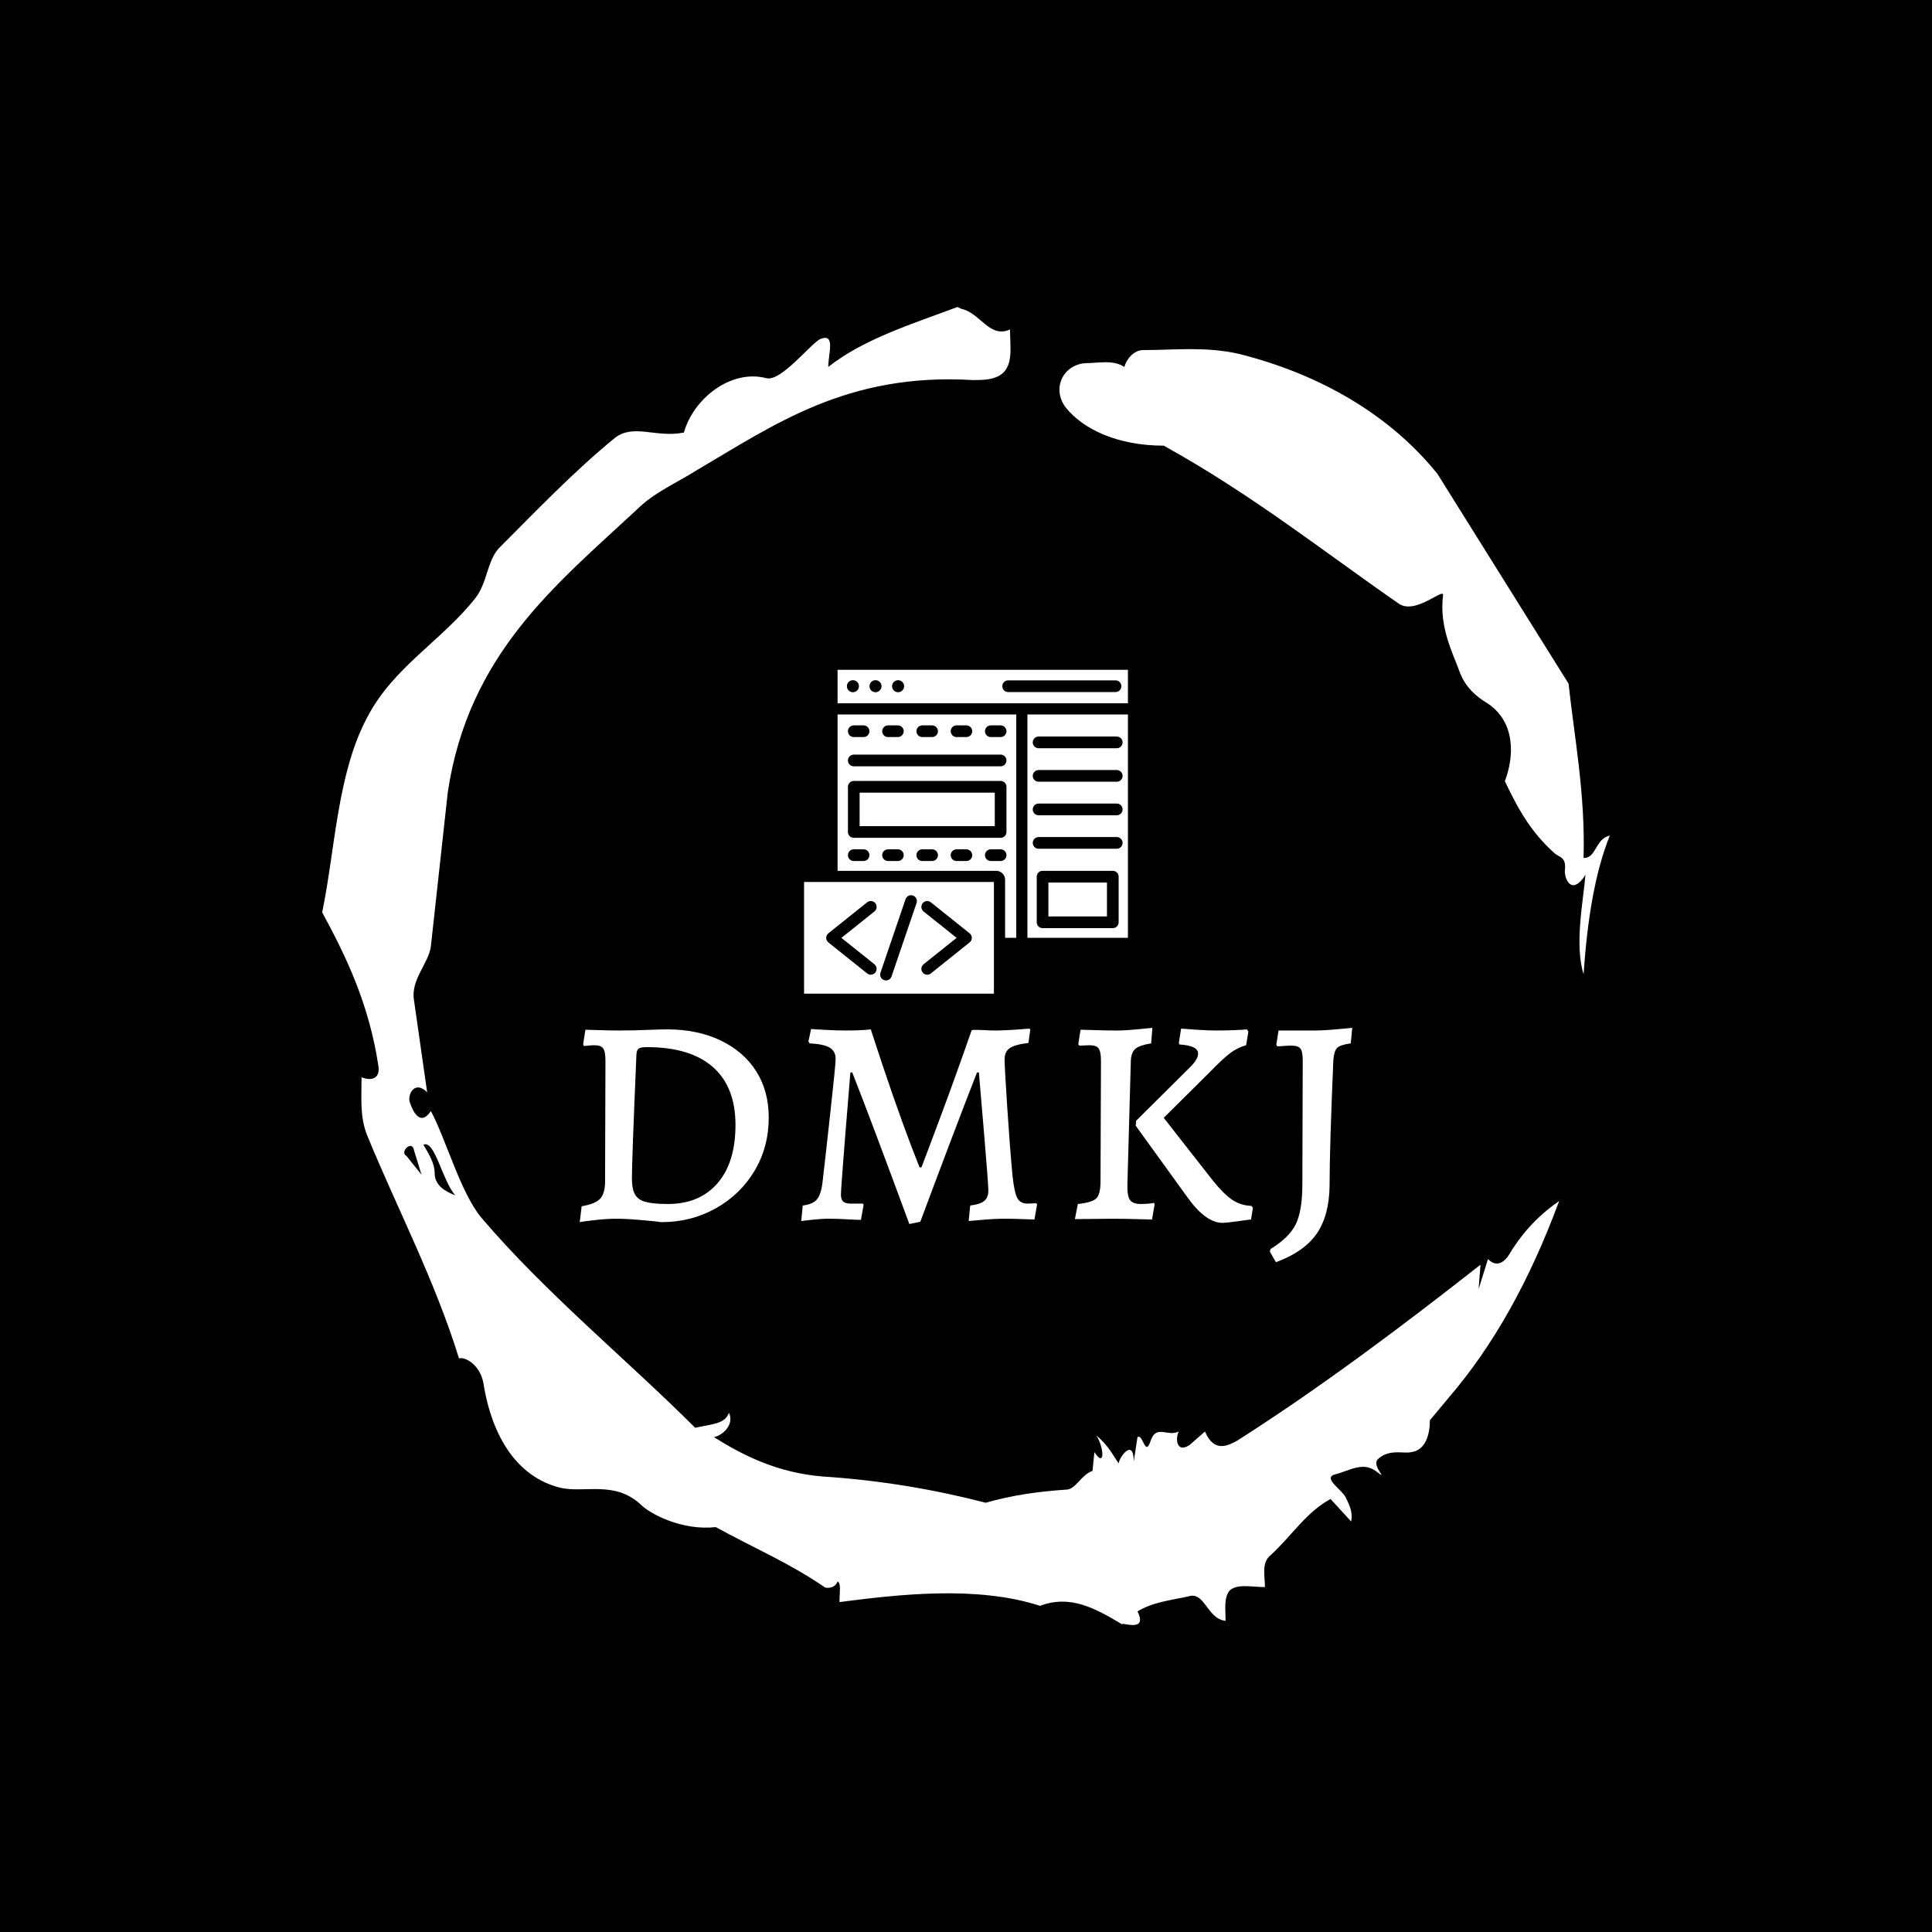
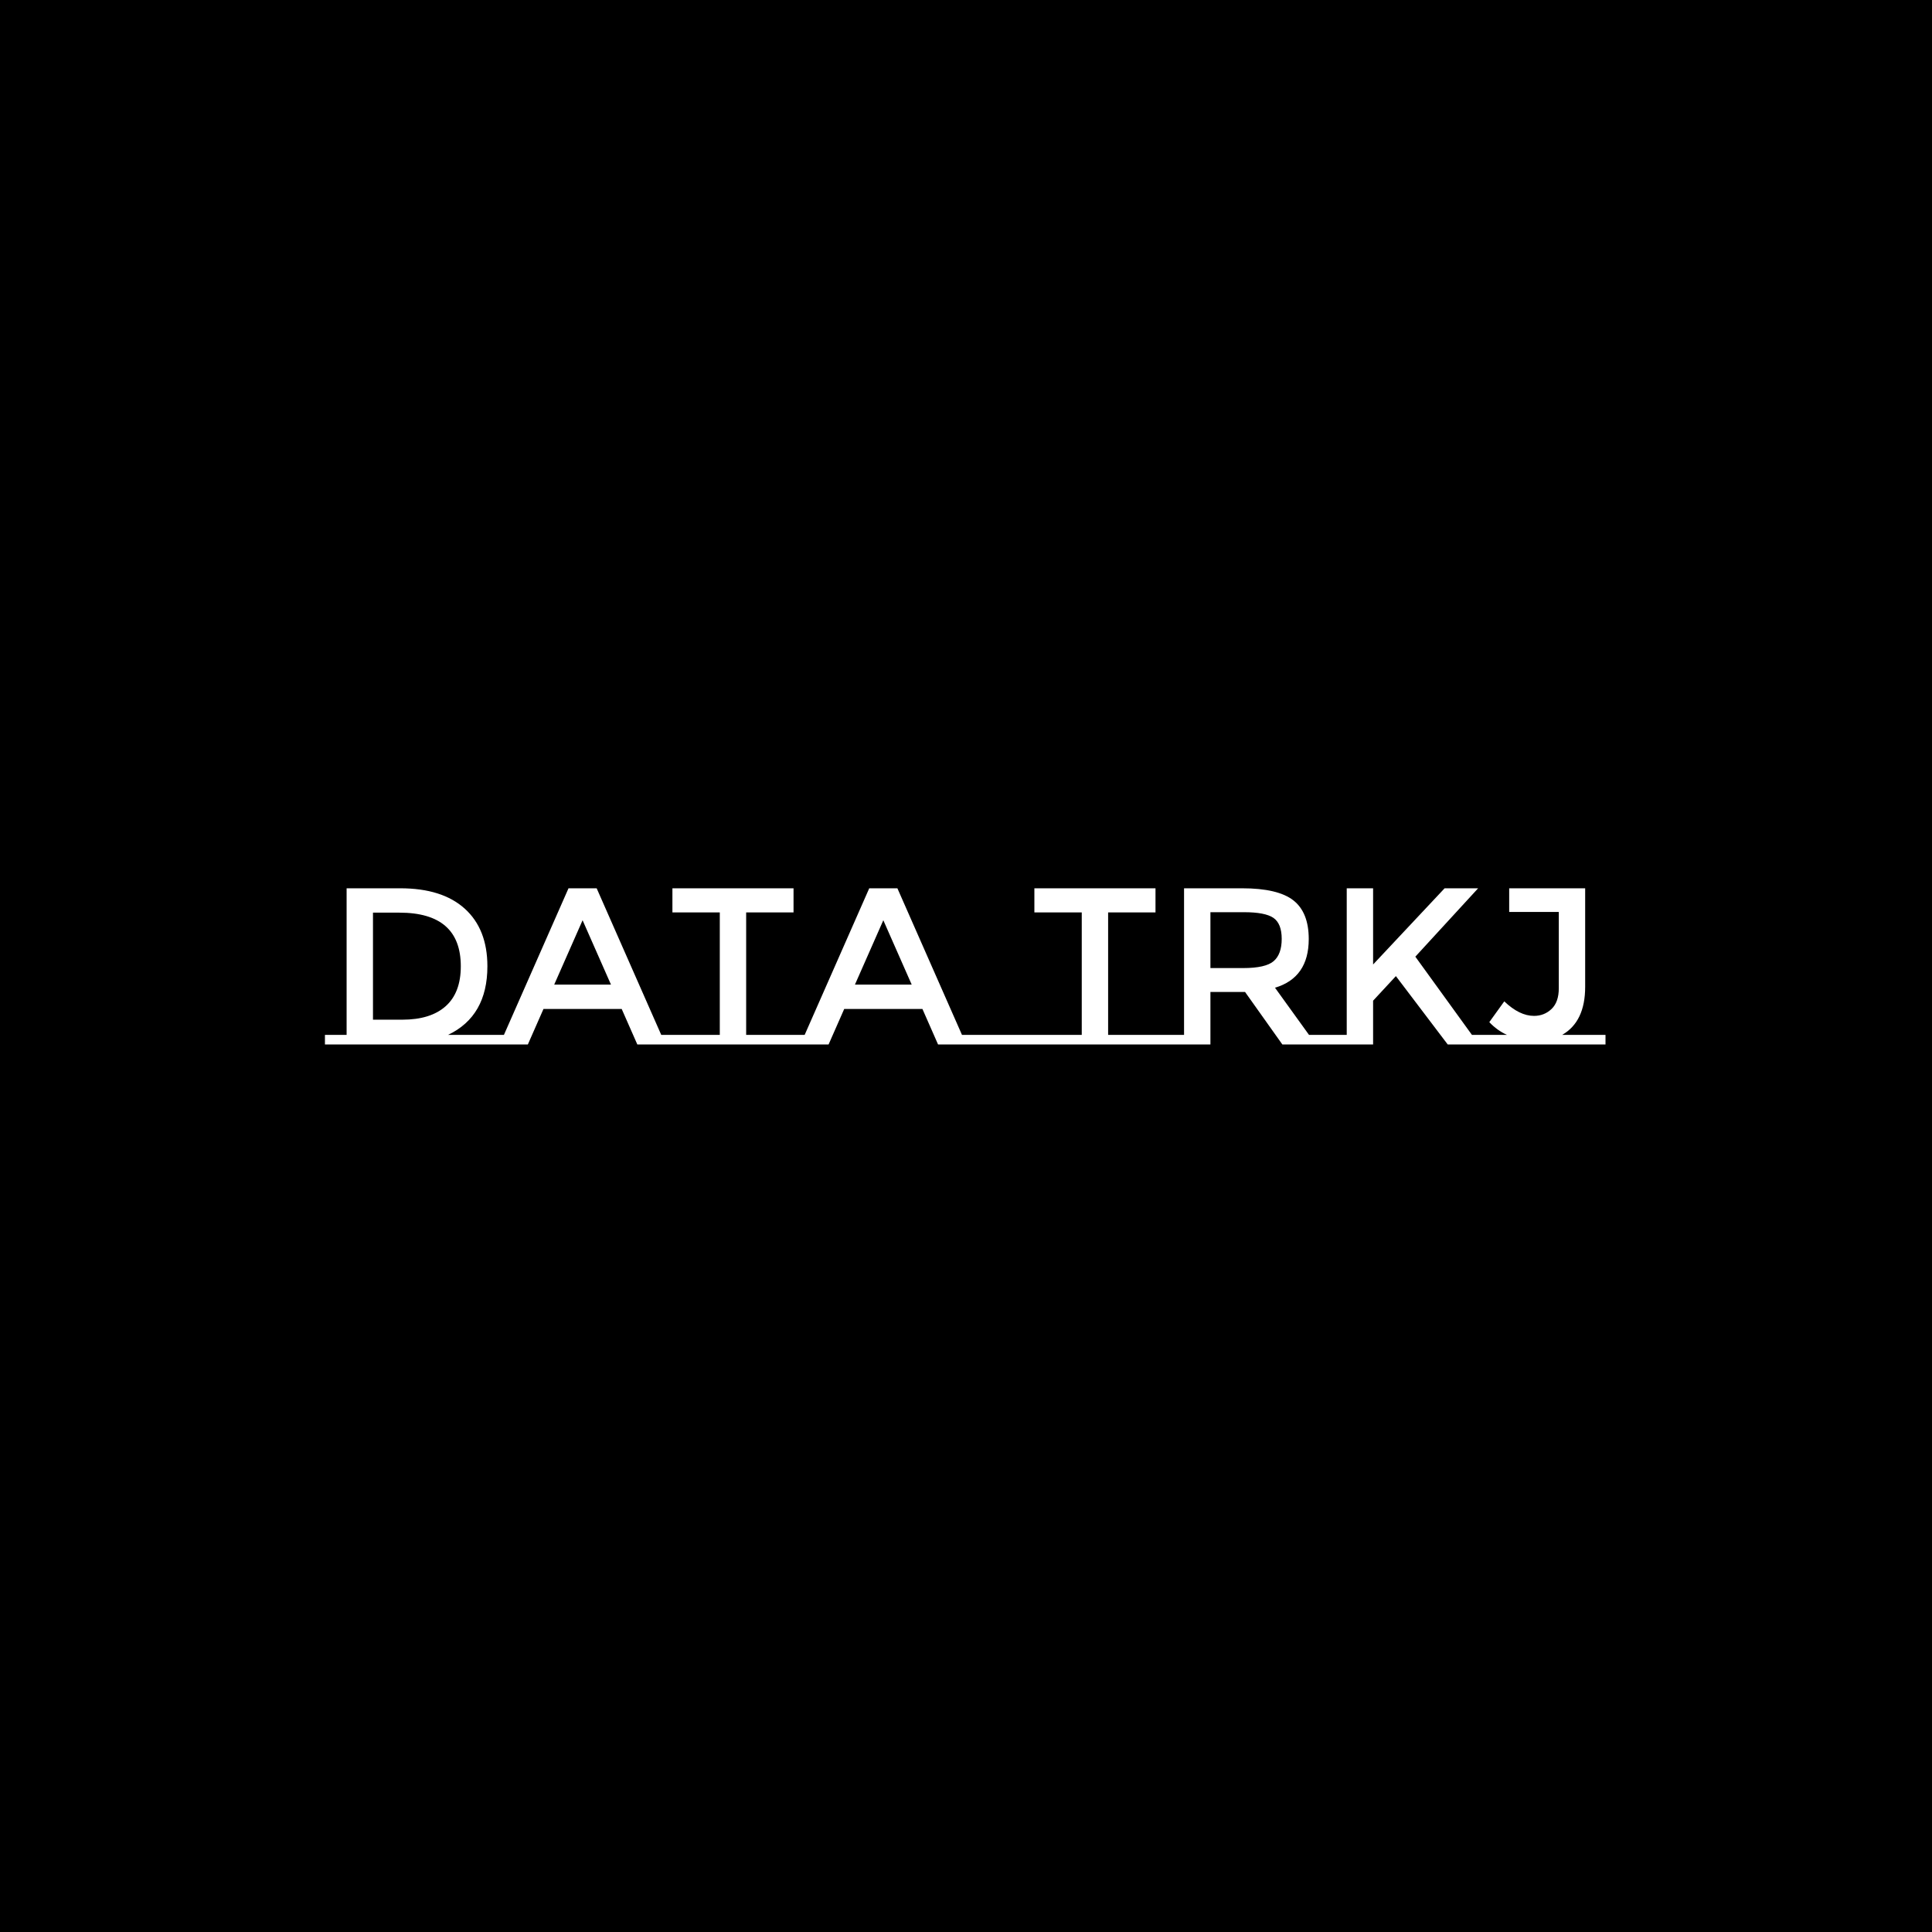
<svg xmlns="http://www.w3.org/2000/svg" version="1.1" width="1500" height="1500" viewBox="0 0 1500 1500">
  <rect width="1500" height="1500" fill="#000000" />
-   <g transform="matrix(0.6666667,0,0,0.6666667,250.0001,187.6667)">
-     <svg viewBox="0 0 320 360" data-background-color="#ffffff" preserveAspectRatio="xMidYMid meet" height="1687" width="1500">
-       <g id="tight-bounds" transform="matrix(1,0,0,1,0.0000235,0)">
-         <svg viewBox="0 0 320 360" height="360" width="320">
+   <g transform="matrix(0.6666667,0,0,0.6666667,249.3939,689.9694)">
+     <svg viewBox="0 0 396 48" data-background-color="#ffffff" preserveAspectRatio="xMidYMid meet" height="181" width="1500">
+       <g id="tight-bounds" transform="matrix(1,0,0,1,0.24,-0.1204397)">
+         <svg viewBox="0 0 395.52 48.241" height="48.241" width="395.52">
          <g>
-             <svg />
-           </g>
-           <g>
-             <svg viewBox="0 0 320 360" height="360" width="320">
+             <svg viewBox="0 0 395.52 48.241" height="48.241" width="395.52">
              <g>
-                 <path transform="translate(-74.99272,-51.79039) scale(4.65793,4.65793)" d="M20.6 59.9l0.8 1-0.4-1.3c-0.1-0.6-0.8 0.1-0.4 0.3M21.5 59.3c0.3 0.5 0.6 1 0.6 1.5 0 0.7 0.6 1 1.1 1.2-0.7-0.8-1.1-3-1.7-2.7M59.9 16.9c1.7 0 3.3-0.2 5.1 0.2 4.4 1.1 8.1 3.3 10.6 6.4l7 11.2c0.3 2.8 0.9 5.9 0.8 9.3 0.7 0 0.6-1 1.4-1.2-0.8 2-1.2 4.5-1.4 7.4-0.5-1.6 0-4 0.1-5.3-0.7 1.1-1.1 0.3-1.1-0.2 0.1-0.8-0.3-0.7-0.6-1-1.1-1-1.8-2.1-2.6-3.8 0.5-1.3 0.6-3.2-1-4.2-0.5-0.3-1.1-0.8-1.4-1.6-0.4-1.1-1.1-2.4-0.9-4.1 0.1-0.5-1.5 1.1-2.4 0.4-3.9-2.7-7.8-5.8-12.5-8.4-2.5 0-4.3-0.9-5.2-2-0.8-1-0.2-2.3 1-2.4 0.7 0 1.5-0.2 2.1 0.2 0.1-0.4 0.5-0.9 1-0.9M50 14.6l0.2 0.1c1 0.2 1.5 1.6 2.6 1.1 0 0.7 0.1 1.4-0.1 1.9-0.3 0.8-1.2 0.8-1.9 0.8-6.7-0.4-10.6 2.4-14.7 4.8-1.1 0.7-2.3 1.2-3.2 2.1-4.3 4-9 7.7-10.1 15.1l-0.9 8.2c-0.1 0.9-1.1 1.8-0.9 2.9l0.7 4.9c-0.7-0.7-1.1 0.2-0.9 0.6 0.1 0.3 0.5 1.3 1.1 0.4 0.8 1.5 1.6 4.4 2.7 5.7 3.4 4 7.8 7.6 11.4 11.2 0.9-0.2 1.6-0.2 1.8-0.8 0.3 0.6-0.3 1.2-0.8 1.3 1.6 1 3.4 1.9 5.8 2.1 3.1 0.2 6 0.7 8.7 1.4 1.4-0.4 2.8-0.6 4.3-0.7 0.5 0 0.8-0.8 1.4-1l0.1-1c0.6 0.9 0.5-0.3 0.1-0.9 0.7 0.6 0.9 1.1 1.2 1.5 0-0.3 0.8-1.4 0.8-0.1l0.2-1.3c0.3-0.2 0.4 1.1 0.7 0.2 0.3-0.9 0.9-0.2 1.5-0.5-0.2 0.4-0.1 1.2 0.6 0.7l0.8-0.7c0.5 1.2 1.3 0.7 1.7 0.5 4.4-2.8 8.8-6.1 13-9.4l-0.1 1.3 0.5-1.6c0.5 0.5 0.9 0.1 1.1-0.2 0.6-1 1.4-2 2.7-2.9-1.6 4.3-3.5 7.7-5.9 10.5l-1 1.2c0 0.7-0.2 1.6-1 1.7-0.4 0.1-1.2-0.2-1.8 0.4-0.3 0.4 0.7 1.2-0.1 0.6-0.7-0.5-1.4 0-2.2 0.2-0.6 0.2 0.4 0.8 0.6 1.2 0.2 0.4 0.4 0.8 0.3 1.3l-1.1-1.2c-1.3 0.7-2.1 2-3.2 3-0.5 0.4-0.3 1.1-0.3 1.7-0.7 0-1.5-0.2-1.9 0.2-0.3 0.4-0.2 1-0.2 1.6-1-0.1-1.1-1.6-2-1.3-0.9 0.2-1.9 0.3-2.7 0.8 0.6 1.2-1 0.5-0.8 0.7-1.5-0.9-2.8-1.6-4.4-1-3.4-1.1-7.6-0.6-10.7-0.2 0-0.5 0.1-1-0.1-1.1-0.2 0.5-0.8 0.3-0.7 0.3-1.9-1.3-3.8-2.1-5.8-3.2-1.8 0.2-3.5-0.7-4-1.2-1.4-1.3-3-0.6-4.3-0.9-2.8-0.7-3.8-3.6-4.1-5.6-0.2-1-1-1.4-1.3-1.3-1.3-4.2-3.3-8-4.9-11.9-0.4-1-0.3-2-0.3-3.1 0.5 0.2 1 0.1 0.9-0.6-0.5-3.3-1.7-5.8-3-8.2 0.7-3.4 0.8-7.4 2.4-10.4 1.4-2.7 4-4.1 5.8-6.4 0.6-0.8 0.6-1.9 1.2-2.6 2-2 4-4.1 6.2-5.9 1-0.8 2.2 0 3.7-0.3 0.5-1.8 2.5-3.4 4.4-2.9 0.8 0.2 2.4-1.9 2.9-2.1 0.8-0.3 0.4 0.8 0.4 1.5 1.9-1.5 4.5-2.3 6.9-3.2" fill="#ffffff" fill-rule="nonzero" stroke="none" stroke-width="1" stroke-linecap="butt" stroke-linejoin="miter" stroke-miterlimit="10" stroke-dasharray="" stroke-dashoffset="0" font-family="none" font-weight="none" font-size="none" text-anchor="none" style="mix-blend-mode: normal" data-fill-palette-color="tertiary" />
-               </g>
-               <g transform="matrix(1,0,0,1,64,106.3884)">
-                 <svg viewBox="0 0 192 147.223" height="147.223" width="192">
-                   <g>
-                     <svg viewBox="0 0 192 147.223" height="147.223" width="192">
+                 <svg viewBox="0 0 395.52 48.241" height="48.241" width="395.52">
+                   <g id="textblocktransform">
+                     <svg viewBox="0 0 395.52 48.241" height="48.241" width="395.52" id="textblock">
                      <g>
-                         <svg viewBox="0 0 192 147.223" height="147.223" width="192">
-                           <g transform="matrix(1,0,0,1,0,88.98438)">
-                             <svg viewBox="0 0 192 58.239" height="58.239" width="192">
-                               <g id="textblocktransform">
-                                 <svg viewBox="0 0 192 58.239" height="58.239" width="192" id="textblock">
-                                   <g>
-                                     <svg viewBox="0 0 192 58.239" height="58.239" width="192">
-                                       <g transform="matrix(1,0,0,1,0,0)">
-                                         <svg width="192" viewBox="2.75 -25.25 102.19 31" height="58.239" data-palette-color="#152232">
-                                           <path d="M13.55 0.45Q12.9 0.35 10.93 0.18 8.95 0 7.6 0L7.6 0Q6.3 0 4.75 0.18 3.2 0.35 2.75 0.45L2.75 0.45 3-1.65Q4.8-1.95 5.45-2.65 6.1-3.35 6.1-4.95L6.1-4.95 6.15-20.85Q6.15-22.1 5.85-22.53 5.55-22.95 4.7-22.95L4.7-22.95Q4.25-22.95 3.85-22.9 3.45-22.85 3.3-22.85L3.3-22.85 3.2-23.1 3.5-25Q4-25 5.33-24.95 6.65-24.9 8-24.9L8-24.9Q9.8-24.9 11.7-24.98 13.6-25.05 14.3-25.05L14.3-25.05Q18.3-25.05 21.35-23.6 24.4-22.15 26.08-19.53 27.75-16.9 27.75-13.4L27.75-13.4Q27.75-9.5 25.88-6.35 24-3.2 20.75-1.38 17.5 0.45 13.55 0.45L13.55 0.45ZM11.65-22.7Q10.85-22.7 10.58-22.53 10.3-22.35 10.25-21.8L10.25-21.8Q9.65-7.75 9.65-5.3L9.65-5.3Q9.65-3.95 10.05-3.23 10.45-2.5 11.45-2.23 12.45-1.95 14.4-1.95L14.4-1.95Q18.6-1.95 20.98-4.7 23.35-7.45 23.35-12.4L23.35-12.4Q23.35-17.45 20.35-20.08 17.35-22.7 11.65-22.7L11.65-22.7ZM46.35 0.7Q41.3-13 38.8-19.35L38.8-19.35 38.55-19.35Q38.35-16.95 37.82-10.4 37.3-3.85 37.3-3.2L37.3-3.2Q37.3-2.55 37.6-2.27 37.9-2 38.6-2L38.6-2 40.2-2 40.3-1.85 39.95 0.15Q39.5 0.15 38.22 0.08 36.95 0 35.7 0L35.7 0Q34.7 0 33.55 0.13 32.4 0.25 32.05 0.3L32.05 0.3 32.25-1.75Q33.55-1.9 34.1-2.53 34.65-3.15 34.85-4.7L34.85-4.7Q35.25-8.1 35.92-14.25 36.6-20.4 36.6-21.15L36.6-21.15Q36.6-22.15 35.82-22.63 35.05-23.1 33.15-23.2L33.15-23.2 33-23.45 33.35-25.1Q33.9-25.05 35.3-24.98 36.7-24.9 38-24.9L38-24.9Q39.1-24.9 40.02-24.95 40.95-25 41.25-25.05L41.25-25.05Q42.75-20.4 44.17-16.32 45.6-12.25 46.52-9.83 47.45-7.4 47.7-6.8L47.7-6.8 47.95-6.8Q48.5-8.2 50.42-13.35 52.35-18.5 54.6-24.95L54.6-24.95Q54.9-25 55.37-24.98 55.85-24.95 56.3-24.95L56.3-24.95Q56.85-24.9 57.9-24.9L57.9-24.9Q58.7-24.9 60.22-25 61.75-25.1 62.25-25.15L62.25-25.15 62.35-25 62.1-23.25Q60.35-23.05 59.65-22.58 58.95-22.1 58.95-21.1L58.95-21.1Q58.95-20.1 59.3-14.75 59.65-9.4 60-5.65L60-5.65Q60.25-3.4 60.65-2.7 61.05-2 62-2L62-2 63.15-2.05 63.25-1.9 62.9 0.1Q62.5 0.1 61.35 0.05 60.2 0 58.9 0L58.9 0Q57.6 0 55.95 0.15 54.3 0.3 54.2 0.3L54.2 0.3 54.4-1.75Q55.7-1.9 56.25-2.35 56.8-2.8 56.8-3.7L56.8-3.7Q56.8-4.6 56.27-10.85 55.75-17.1 55.55-19.35L55.55-19.35 55.3-19.35Q52.35-11.8 47.8 0.4L47.8 0.4 46.35 0.7ZM71.7-20.85Q71.7-22.1 71.39-22.53 71.09-22.95 70.2-22.95L70.2-22.95 68.84-22.9 68.7-23.1 69-25Q69.55-25 71-24.95 72.45-24.9 73.8-24.9L73.8-24.9Q74.89-24.9 76.45-25.05 78-25.2 78.5-25.25L78.5-25.25 78.34-23.2Q76.8-22.95 76.25-22.48 75.7-22 75.65-20.9L75.65-20.9 75.2-4.65Q75.15-3.05 75.52-2.5 75.9-1.95 76.95-1.95L76.95-1.95Q77.55-1.95 78.05-2 78.55-2.05 78.7-2.1L78.7-2.1 78.8-1.9 78.45 0.1Q77.9 0.1 76.34 0.05 74.8 0 73.2 0L73.2 0 68.25 0.05 68.64-1.95Q70.55-2.15 71.09-2.7 71.64-3.25 71.64-4.95L71.64-4.95 71.7-20.85ZM76.34-12.95L83.34-19.9Q84.55-21.05 84.55-21.85L84.55-21.85Q84.55-22.9 82.09-23.05L82.09-23.05 82-23.25 82.3-25.15Q82.8-25.1 84.4-25 86-24.9 86.95-24.9L86.95-24.9Q88.25-24.9 89.42-24.95 90.59-25 91-25.05L91-25.05 91.2-24.75 90.9-22.95Q89.8-22.65 88.82-21.93 87.84-21.2 86-19.3L86-19.3 80-13.35 86.5-5.05Q87.95-3.25 89.07-2.5 90.2-1.75 91.59-1.7L91.59-1.7 91.8-1.45 91.55 0.1Q91.05 0.15 89.82 0.33 88.59 0.5 87.8 0.55L87.8 0.55Q85.59 0.55 83.2-2.75L83.2-2.75 76.3-12.3 76.34-12.95ZM94.84 5.75L94.04 4.35 94.14 4Q96.59 2.5 97.47 0.73 98.34-1.05 98.34-4.6L98.34-4.6 98.39-20.85Q98.39-22.1 98.09-22.5 97.79-22.9 96.89-22.9L96.89-22.9Q96.39-22.9 95.82-22.85 95.24-22.8 95.04-22.8L95.04-22.8 94.89-23 95.19-24.9 99.79-24.9Q101.09-24.9 102.77-25.05 104.44-25.2 104.94-25.25L104.94-25.25 104.74-23.2Q103.34-23 102.94-22.6 102.54-22.2 102.44-21L102.44-21Q101.94-9.35 101.94-4.35L101.94-4.35Q101.89-0.4 100.22 2 98.54 4.4 94.84 5.75L94.84 5.75Z" opacity="1" transform="matrix(1,0,0,1,0,0)" fill="#ffffff" class="wordmark-text-0" data-fill-palette-color="primary" id="text-0" />
-                                         </svg>
-                                       </g>
-                                     </svg>
-                                   </g>
-                                 </svg>
-                               </g>
+                         <svg viewBox="0 0 395.52 48.241" height="48.241" width="395.52">
+                           <g transform="matrix(1,0,0,1,0,0)">
+                             <svg width="395.52" viewBox="0 -34.95 286.53 34.95" height="48.241" data-palette-color="#8dbdff">
+                               <path d="M27.55-2.15L39.1-2.15 39.1 0 0 0 0-2.15 4.85-2.15 4.85-34.95 16.85-34.95Q26.25-34.95 31.3-30.38 36.35-25.8 36.35-17.5L36.35-17.5Q36.35-6.35 27.55-2.15L27.55-2.15ZM30.4-17.5L30.4-17.5Q30.4-29.5 16.65-29.5L16.65-29.5 10.75-29.5 10.75-5.55 17.3-5.55Q23.65-5.55 27.03-8.58 30.4-11.6 30.4-17.5ZM75.25-2.15L81.05-2.15 81.05 0 69.9 0 66.4-7.95 48.9-7.95 45.4 0 34.25 0 34.25-2.15 40.05-2.15 54.5-34.95 60.8-34.95 75.25-2.15ZM51.3-13.4L64-13.4 57.65-27.8 51.3-13.4ZM94.25-2.15L106.4-2.15 106.4 0 76.2 0 76.2-2.15 88.35-2.15 88.35-29.55 77.75-29.55 77.75-34.95 104.85-34.95 104.85-29.55 94.25-29.55 94.25-2.15ZM142.54-2.15L148.34-2.15 148.34 0 137.19 0 133.69-7.95 116.19-7.95 112.69 0 101.54 0 101.54-2.15 107.34-2.15 121.79-34.95 128.09-34.95 142.54-2.15ZM118.59-13.4L131.29-13.4 124.94-27.8 118.59-13.4ZM143.49-2.15L157.19-2.15 157.19 0 143.49 0 143.49-2.15ZM175.24-2.15L187.39-2.15 187.39 0 157.19 0 157.19-2.15 169.34-2.15 169.34-29.55 158.74-29.55 158.74-34.95 185.84-34.95 185.84-29.55 175.24-29.55 175.24-2.15ZM220.19-2.15L225.03-2.15 225.03 0 214.23 0 205.88-11.75 198.13-11.75 198.13 0 187.38 0 187.38-2.15 192.23-2.15 192.23-34.95 205.23-34.95Q213.23-34.95 216.69-32.25 220.13-29.55 220.13-23.6L220.13-23.6Q220.13-14.95 212.58-12.7L212.58-12.7 220.19-2.15ZM205.48-17.1Q210.48-17.1 212.28-18.65 214.08-20.2 214.08-23.63 214.08-27.05 212.23-28.33 210.38-29.6 205.63-29.6L205.63-29.6 198.13-29.6 198.13-17.1 205.48-17.1ZM223.78-2.15L228.63-2.15 228.63-34.95 234.53-34.95 234.53-17.9 250.53-34.95 258.03-34.95 243.98-19.65 256.68-2.1 256.68-2.15 261.53-2.15 261.53 0 251.23 0 239.63-15.3 234.53-9.8 234.53 0 223.78 0 223.78-2.15ZM276.83-2.15L286.53-2.15 286.53 0 258.98 0 258.98-2.15 264.48-2.15Q262.28-3.15 260.53-5L260.53-5 263.88-9.65Q267.28-6.4 270.53-6.4L270.53-6.4Q272.83-6.4 274.46-7.95 276.08-9.5 276.08-12.6L276.08-12.6 276.08-29.65 264.98-29.65 264.98-34.95 281.98-34.95 281.98-12.9Q281.98-5.1 276.83-2.15L276.83-2.15Z" opacity="1" transform="matrix(1,0,0,1,0,0)" fill="#ffffff" class="wordmark-text-0" data-fill-palette-color="primary" id="text-0" />
                            </svg>
                          </g>
-                           <g transform="matrix(1,0,0,1,55.75703,0)">
-                             <svg viewBox="0 0 80.486 80.486" height="80.486" width="80.486">
-                               <g>
-                                 <svg version="1.1" x="0" y="0" viewBox="0.041 0.041 23.918 23.918" style="enable-background:new 0 0 24 24;" xml:space="preserve" height="80.486" width="80.486" class="icon-icon-0" data-fill-palette-color="accent" id="icon-0">
-                                   <g fill="#5ebc67" data-fill-palette-color="accent">
-                                     <rect x="18.085" y="15.751" width="4.325" height="2.505" fill="#ffffff" data-fill-palette-color="accent" />
-                                     <path d="M0.041 23.959h14.021v-8.248H0.041V23.959zM8.866 17.888c-0.186-0.149-0.216-0.42-0.067-0.607 0.149-0.185 0.42-0.215 0.607-0.067l2.861 2.288c0.102 0.082 0.162 0.206 0.162 0.337 0 0.131-0.06 0.255-0.162 0.337l-2.861 2.289c-0.08 0.063-0.175 0.095-0.269 0.095-0.127 0-0.252-0.056-0.338-0.162C8.65 22.211 8.68 21.939 8.866 21.79l2.44-1.952L8.866 17.888zM5.684 22.411l1.85-5.428c0.077-0.225 0.323-0.347 0.547-0.27 0.225 0.077 0.346 0.322 0.269 0.548L6.5 22.689c-0.061 0.179-0.229 0.293-0.408 0.293-0.046 0-0.093-0.007-0.139-0.023C5.728 22.882 5.607 22.636 5.684 22.411zM1.837 19.501l2.861-2.288c0.188-0.147 0.458-0.118 0.607 0.067 0.149 0.186 0.119 0.458-0.067 0.607l-2.44 1.951 2.44 1.952c0.186 0.15 0.216 0.42 0.067 0.607-0.085 0.106-0.211 0.162-0.338 0.162-0.094 0-0.19-0.032-0.269-0.095l-2.861-2.289c-0.102-0.082-0.162-0.206-0.162-0.337C1.675 19.708 1.735 19.584 1.837 19.501z" fill="#ffffff" data-fill-palette-color="accent" />
-                                     <rect x="4.143" y="9.114" width="9.983" height="2.473" fill="#ffffff" data-fill-palette-color="accent" />
-                                     <path d="M16.536 19.835h7.423V3.34h-7.423V19.835zM23.273 18.688c0 0.238-0.193 0.432-0.431 0.432h-5.187c-0.238 0-0.431-0.194-0.431-0.432v-3.369c0-0.238 0.193-0.432 0.431-0.432h5.187c0.238 0 0.431 0.194 0.431 0.432V18.688zM17.361 4.97h5.773c0.238 0 0.431 0.194 0.431 0.432s-0.193 0.432-0.431 0.432h-5.773c-0.238 0-0.431-0.194-0.431-0.432S17.123 4.97 17.361 4.97zM17.361 7.444h5.773c0.238 0 0.431 0.194 0.431 0.432s-0.193 0.432-0.431 0.432h-5.773c-0.238 0-0.431-0.194-0.431-0.432S17.123 7.444 17.361 7.444zM17.361 9.919h0.38 2.265 0.38 2.265 0.38 0.103c0.238 0 0.431 0.194 0.431 0.432s-0.193 0.432-0.431 0.432h-0.103-0.38-2.265-0.38-2.265-0.38c-0.238 0-0.431-0.194-0.431-0.432S17.123 9.919 17.361 9.919zM17.361 12.393h2.645 0.38 2.265 0.38 0.103c0.238 0 0.431 0.194 0.431 0.432 0 0.238-0.193 0.432-0.431 0.432h-0.103-0.38-2.265-0.38-2.645c-0.238 0-0.431-0.194-0.431-0.432C16.93 12.587 17.123 12.393 17.361 12.393z" fill="#ffffff" data-fill-palette-color="accent" />
-                                     <path d="M2.515 14.887h11.716c0.362 0 0.656 0.294 0.656 0.656v4.293h0.825V3.34H2.515V14.887zM6.967 14.163H6.242c-0.238 0-0.431-0.194-0.431-0.432s0.193-0.432 0.431-0.432h0.726c0.238 0 0.431 0.194 0.431 0.432S7.205 14.163 6.967 14.163zM9.497 14.163H8.771c-0.238 0-0.431-0.194-0.431-0.432s0.193-0.432 0.431-0.432h0.726c0.238 0 0.431 0.194 0.431 0.432S9.735 14.163 9.497 14.163zM12.027 14.163h-0.726c-0.238 0-0.431-0.194-0.431-0.432s0.193-0.432 0.431-0.432h0.726c0.238 0 0.431 0.194 0.431 0.432S12.265 14.163 12.027 14.163zM14.557 14.163h-0.725c-0.238 0-0.431-0.194-0.431-0.432s0.193-0.432 0.431-0.432h0.725c0.238 0 0.431 0.194 0.431 0.432S14.795 14.163 14.557 14.163zM13.832 4.145h0.725c0.238 0 0.431 0.194 0.431 0.432s-0.193 0.432-0.431 0.432h-0.725c-0.238 0-0.431-0.194-0.431-0.432S13.594 4.145 13.832 4.145zM11.302 4.145h0.726c0.238 0 0.431 0.194 0.431 0.432s-0.193 0.432-0.431 0.432h-0.726c-0.238 0-0.431-0.194-0.431-0.432S11.063 4.145 11.302 4.145zM8.771 4.145h0.726c0.238 0 0.431 0.194 0.431 0.432S9.735 5.009 9.497 5.009H8.771c-0.238 0-0.431-0.194-0.431-0.432S8.533 4.145 8.771 4.145zM6.242 4.145h0.726c0.238 0 0.431 0.194 0.431 0.432S7.205 5.009 6.967 5.009H6.242c-0.238 0-0.431-0.194-0.431-0.432S6.003 4.145 6.242 4.145zM3.711 4.145h0.726c0.238 0 0.431 0.194 0.431 0.432S4.675 5.009 4.437 5.009H3.711c-0.238 0-0.431-0.194-0.431-0.432S3.473 4.145 3.711 4.145zM3.711 6.304h7.748 0.144 2.954c0.238 0 0.431 0.194 0.431 0.432 0 0.238-0.193 0.432-0.431 0.432h-2.954H11.46 3.711c-0.238 0-0.431-0.194-0.431-0.432C3.28 6.498 3.473 6.304 3.711 6.304zM3.28 8.682c0-0.238 0.193-0.432 0.431-0.432h10.846c0.238 0 0.431 0.194 0.431 0.432v3.337c0 0.238-0.193 0.432-0.431 0.432H3.711c-0.238 0-0.431-0.194-0.431-0.432V8.682zM3.711 13.299h0.726c0.238 0 0.431 0.194 0.431 0.432s-0.193 0.432-0.431 0.432H3.711c-0.238 0-0.431-0.194-0.431-0.432S3.473 13.299 3.711 13.299z" fill="#ffffff" data-fill-palette-color="accent" />
-                                     <path d="M2.515 0.041v2.474h21.444V0.041H2.515zM3.648 1.698c-0.246 0-0.445-0.199-0.445-0.445 0-0.246 0.199-0.445 0.445-0.445 0.246 0 0.445 0.199 0.445 0.445C4.093 1.498 3.894 1.698 3.648 1.698zM5.317 1.698c-0.246 0-0.445-0.199-0.445-0.445 0-0.246 0.199-0.445 0.445-0.445s0.445 0.199 0.445 0.445C5.761 1.498 5.562 1.698 5.317 1.698zM6.985 1.698c-0.246 0-0.445-0.199-0.445-0.445 0-0.246 0.199-0.445 0.445-0.445S7.43 1.007 7.43 1.253C7.43 1.498 7.231 1.698 6.985 1.698zM23.044 1.684h-7.932c-0.238 0-0.431-0.194-0.431-0.432s0.193-0.432 0.431-0.432h7.932c0.238 0 0.431 0.194 0.431 0.432S23.282 1.684 23.044 1.684z" fill="#ffffff" data-fill-palette-color="accent" />
-                                   </g>
-                                 </svg>
-                               </g>
-                             </svg>
-                           </g>
-                           <g />
                        </svg>
                      </g>
                    </svg>
                  </g>
                </svg>
              </g>
            </svg>
          </g>
          <defs />
        </svg>
-         <rect width="320" height="360" fill="none" stroke="none" visibility="hidden" />
+         <rect width="395.52" height="48.241" fill="none" stroke="none" visibility="hidden" />
      </g>
    </svg>
  </g>
</svg>
